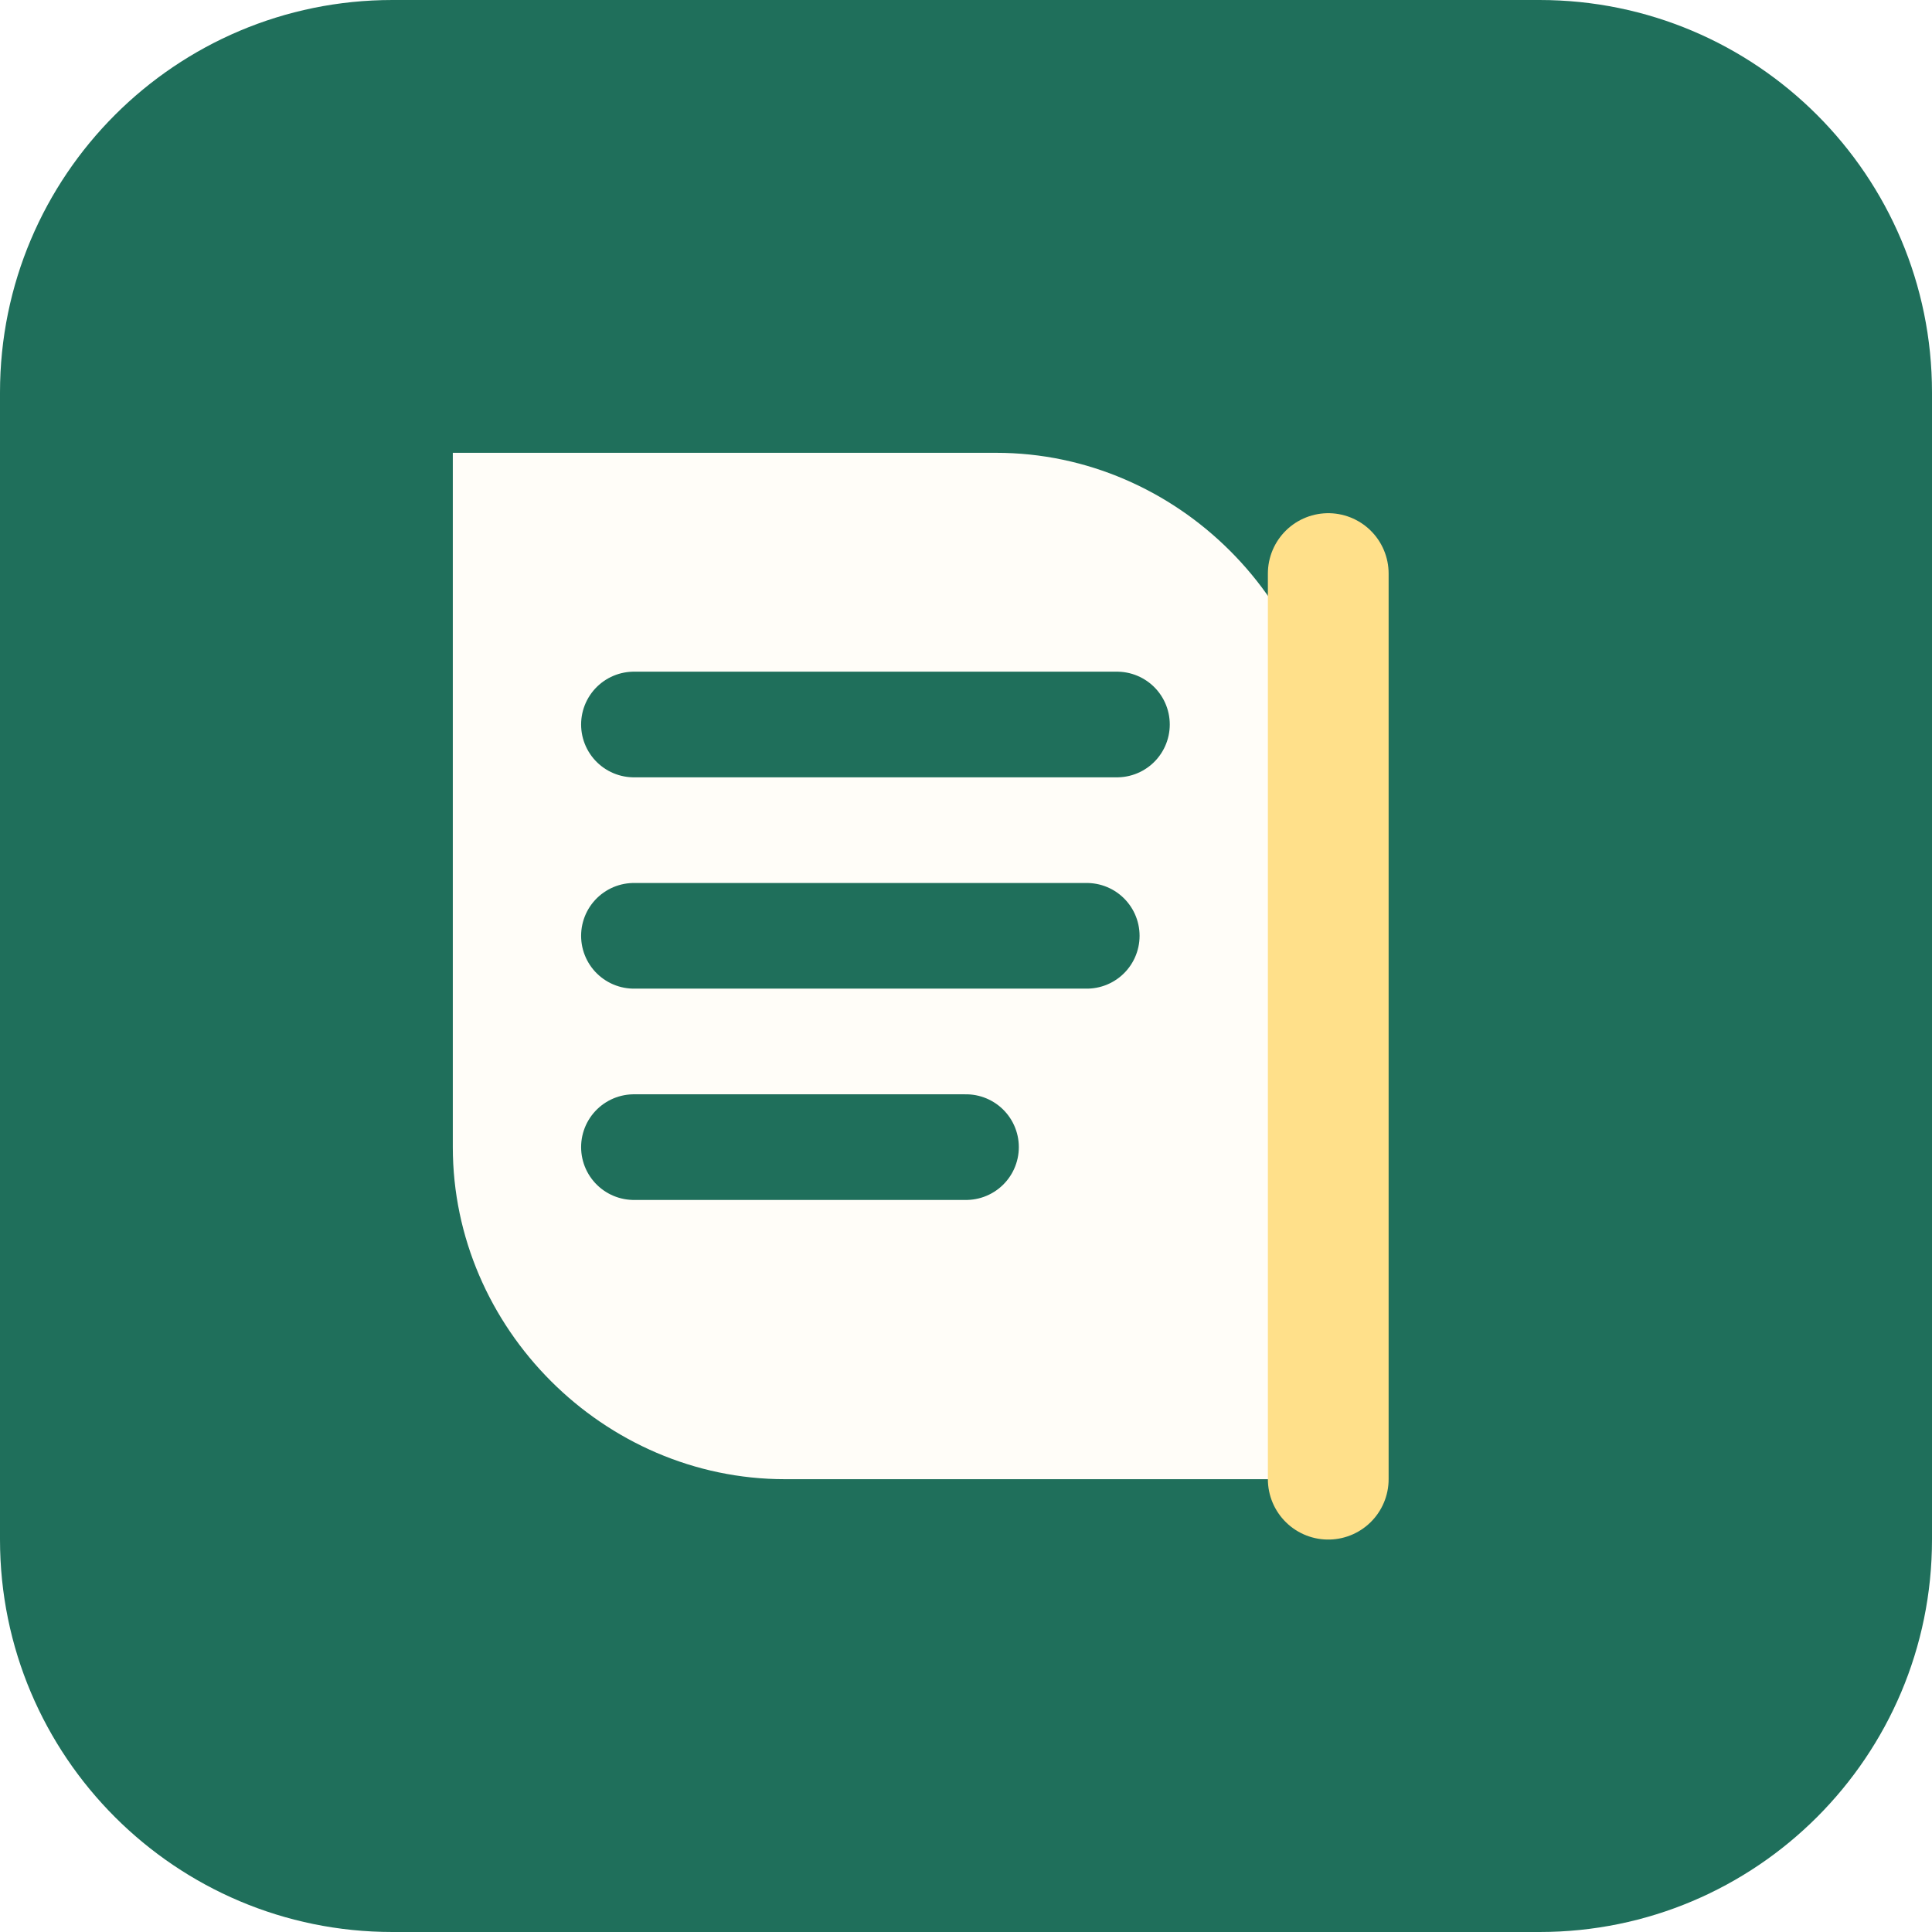
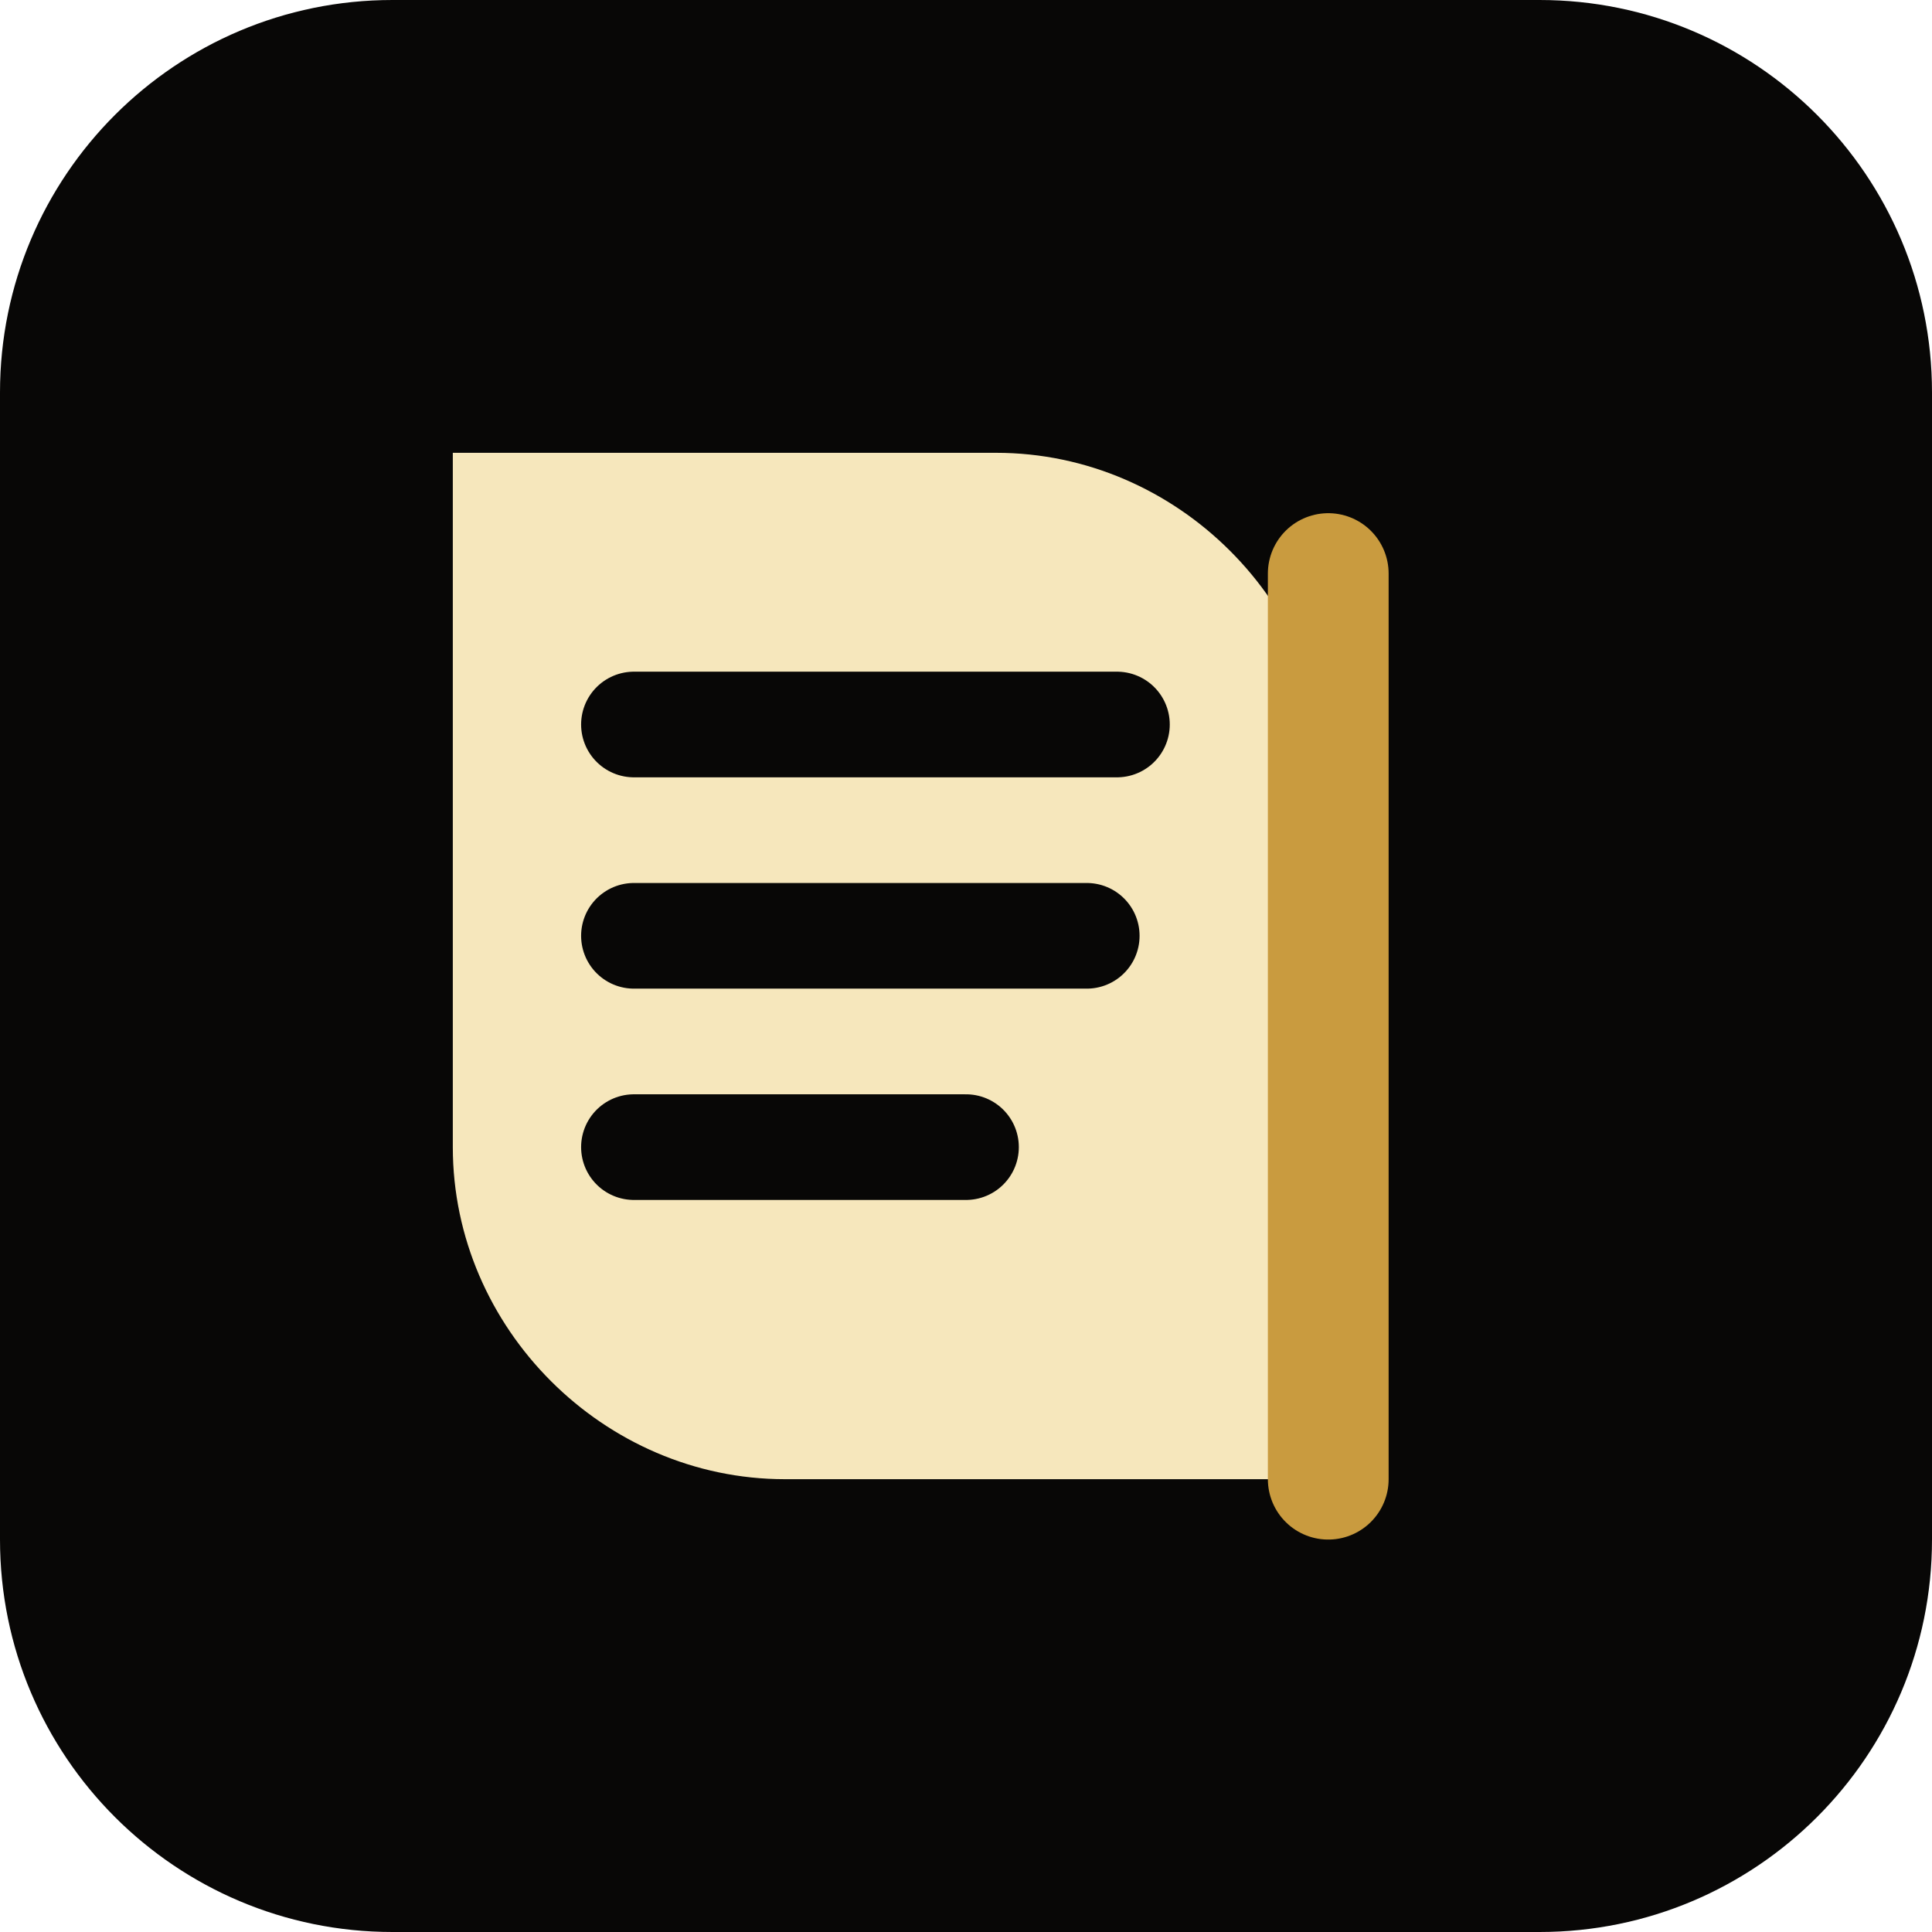
<svg xmlns="http://www.w3.org/2000/svg" viewBox="0 0 128 128" role="img" aria-label="reader icon">
-   <rect width="128" height="128" rx="26" fill="#1f6f5b" />
-   <path d="M30 30h36c12 0 22 10 22 22v46H52c-12 0-22-10-22-22V30z" fill="#fffdf8" />
-   <path d="M42 48h32M42 62h30M42 76h22" stroke="#1f6f5b" stroke-width="7" stroke-linecap="round" />
-   <path d="M88 38v60" stroke="#ffe08a" stroke-width="8" stroke-linecap="round" />
+   <rect width="128" height="128" rx="26" fill="#080706" />
+   <path d="M30 30h36c12 0 22 10 22 22v46H52c-12 0-22-10-22-22V30z" fill="#f6e7bc" />
+   <path d="M42 48h32M42 62h30M42 76h22" stroke="#080706" stroke-width="7" stroke-linecap="round" />
+   <path d="M88 38v60" stroke="#c99b3f" stroke-width="8" stroke-linecap="round" />
</svg>
